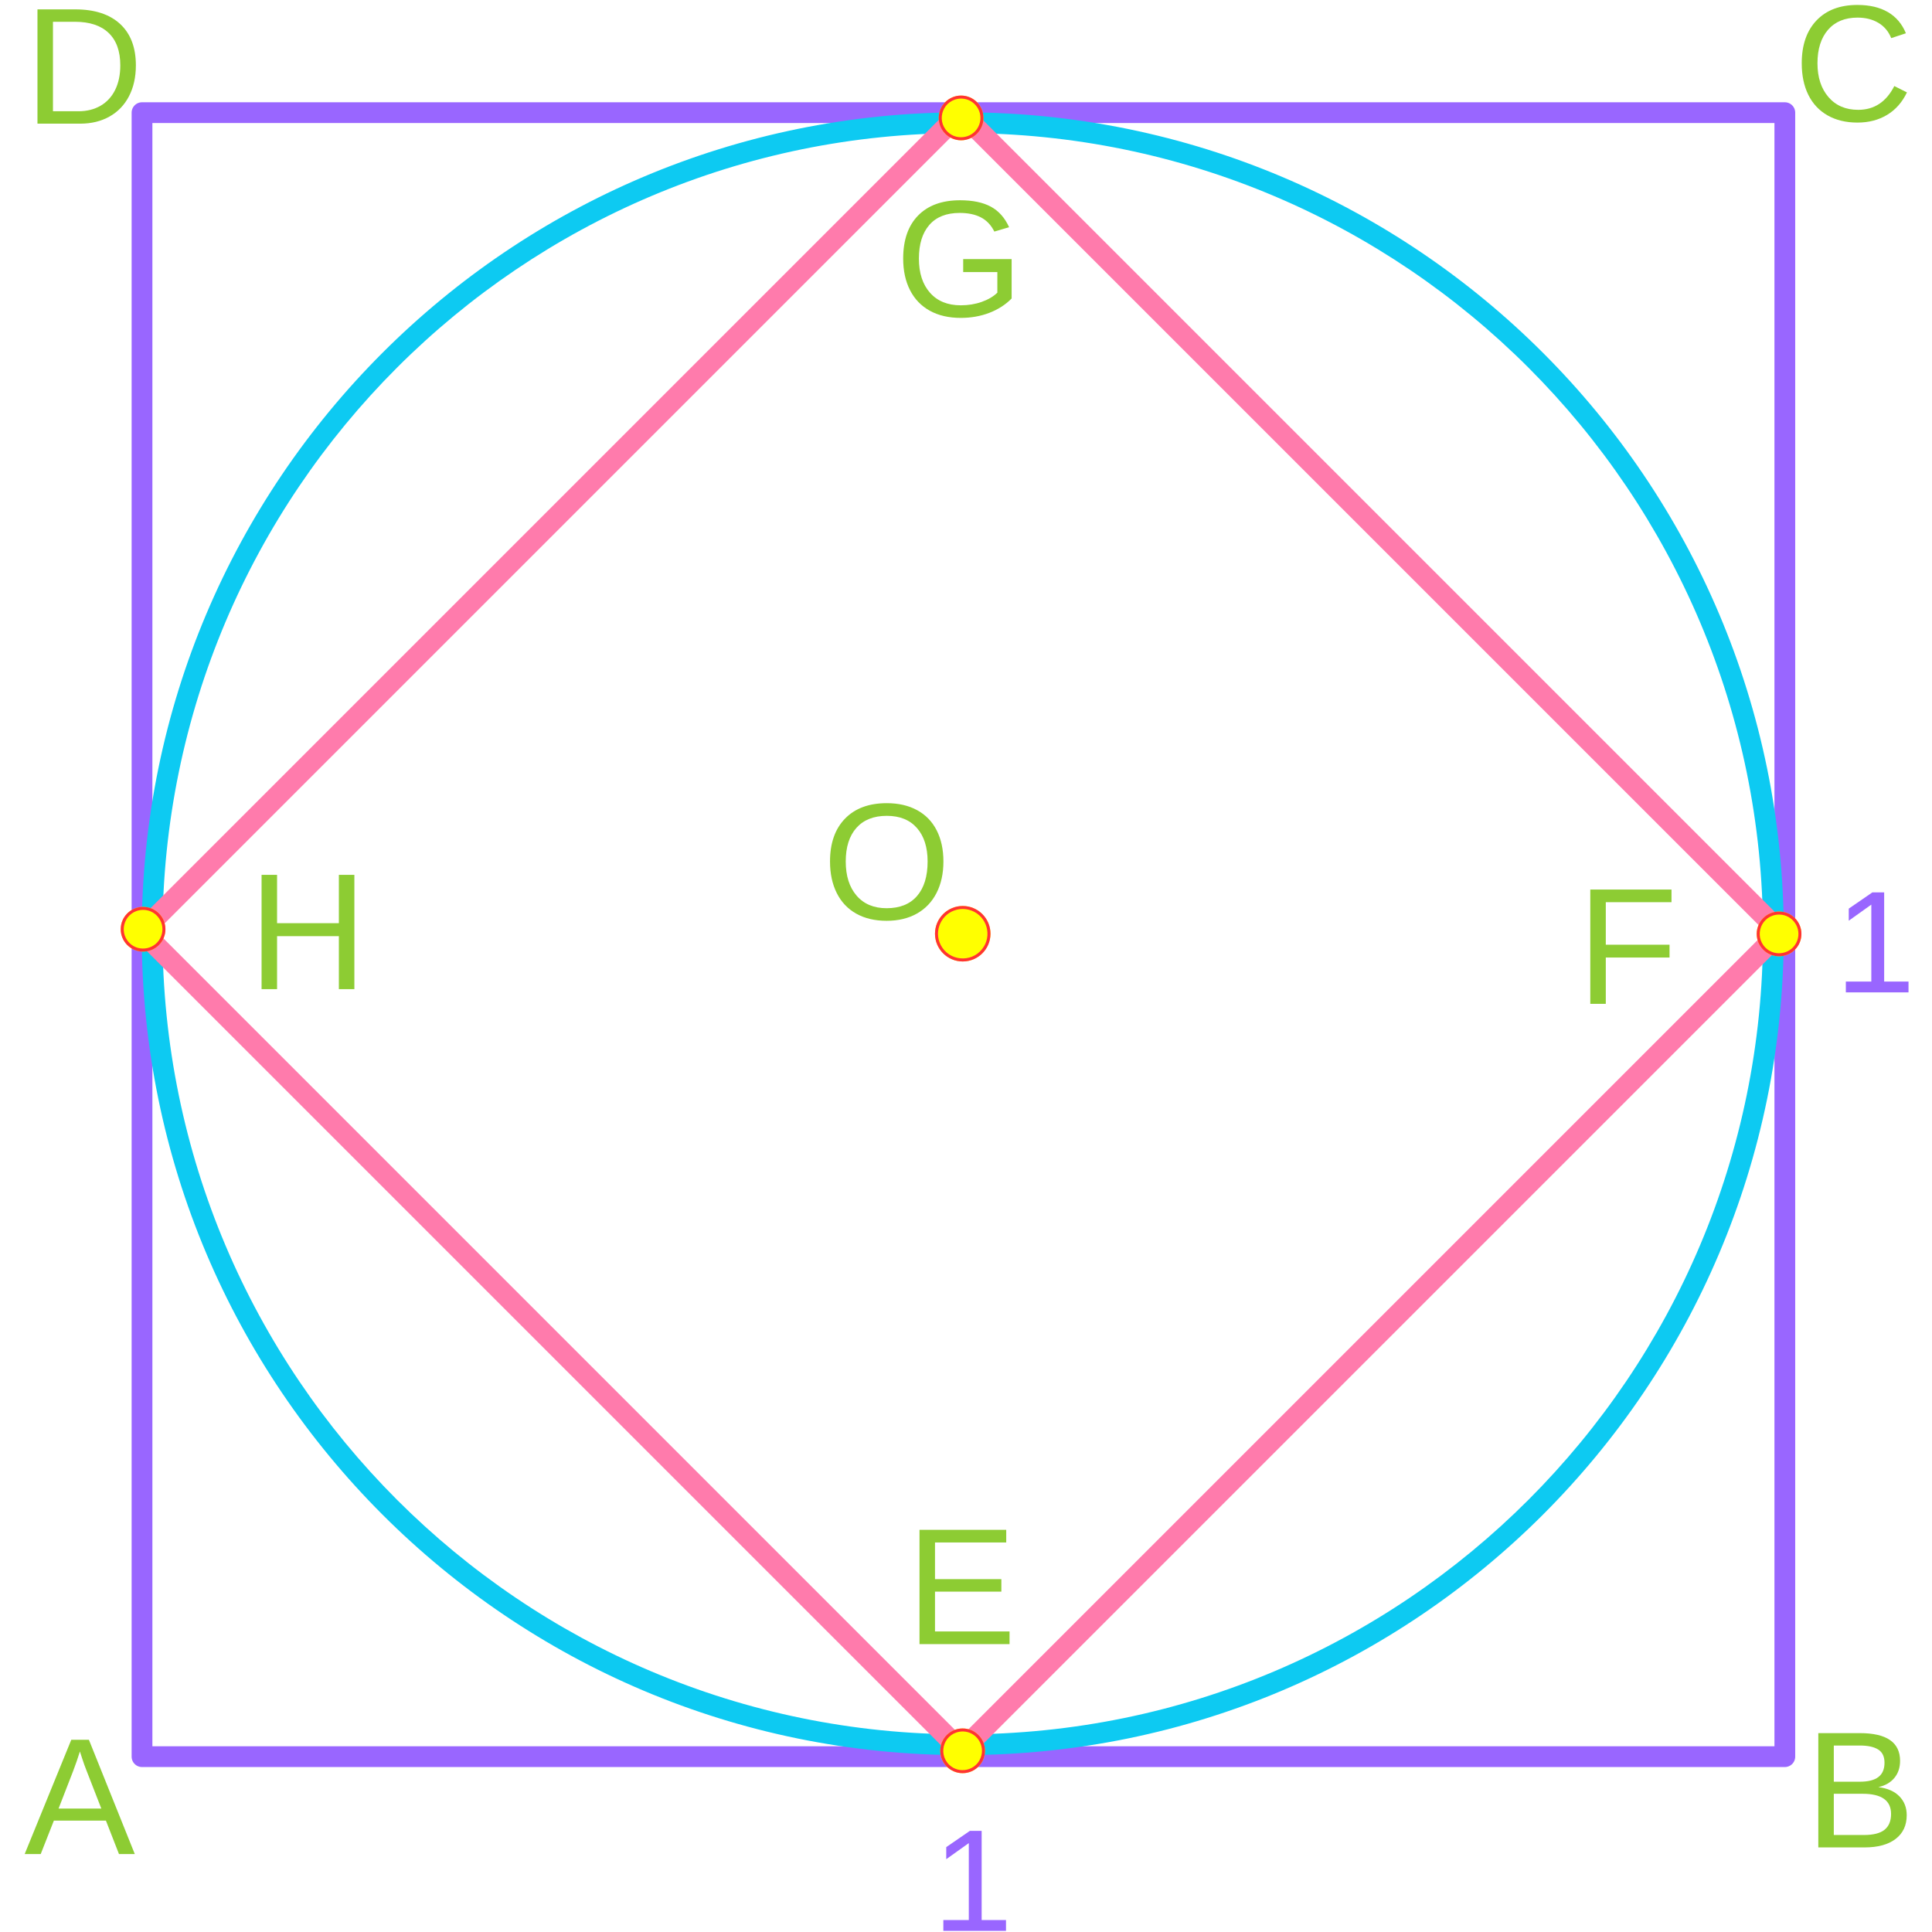
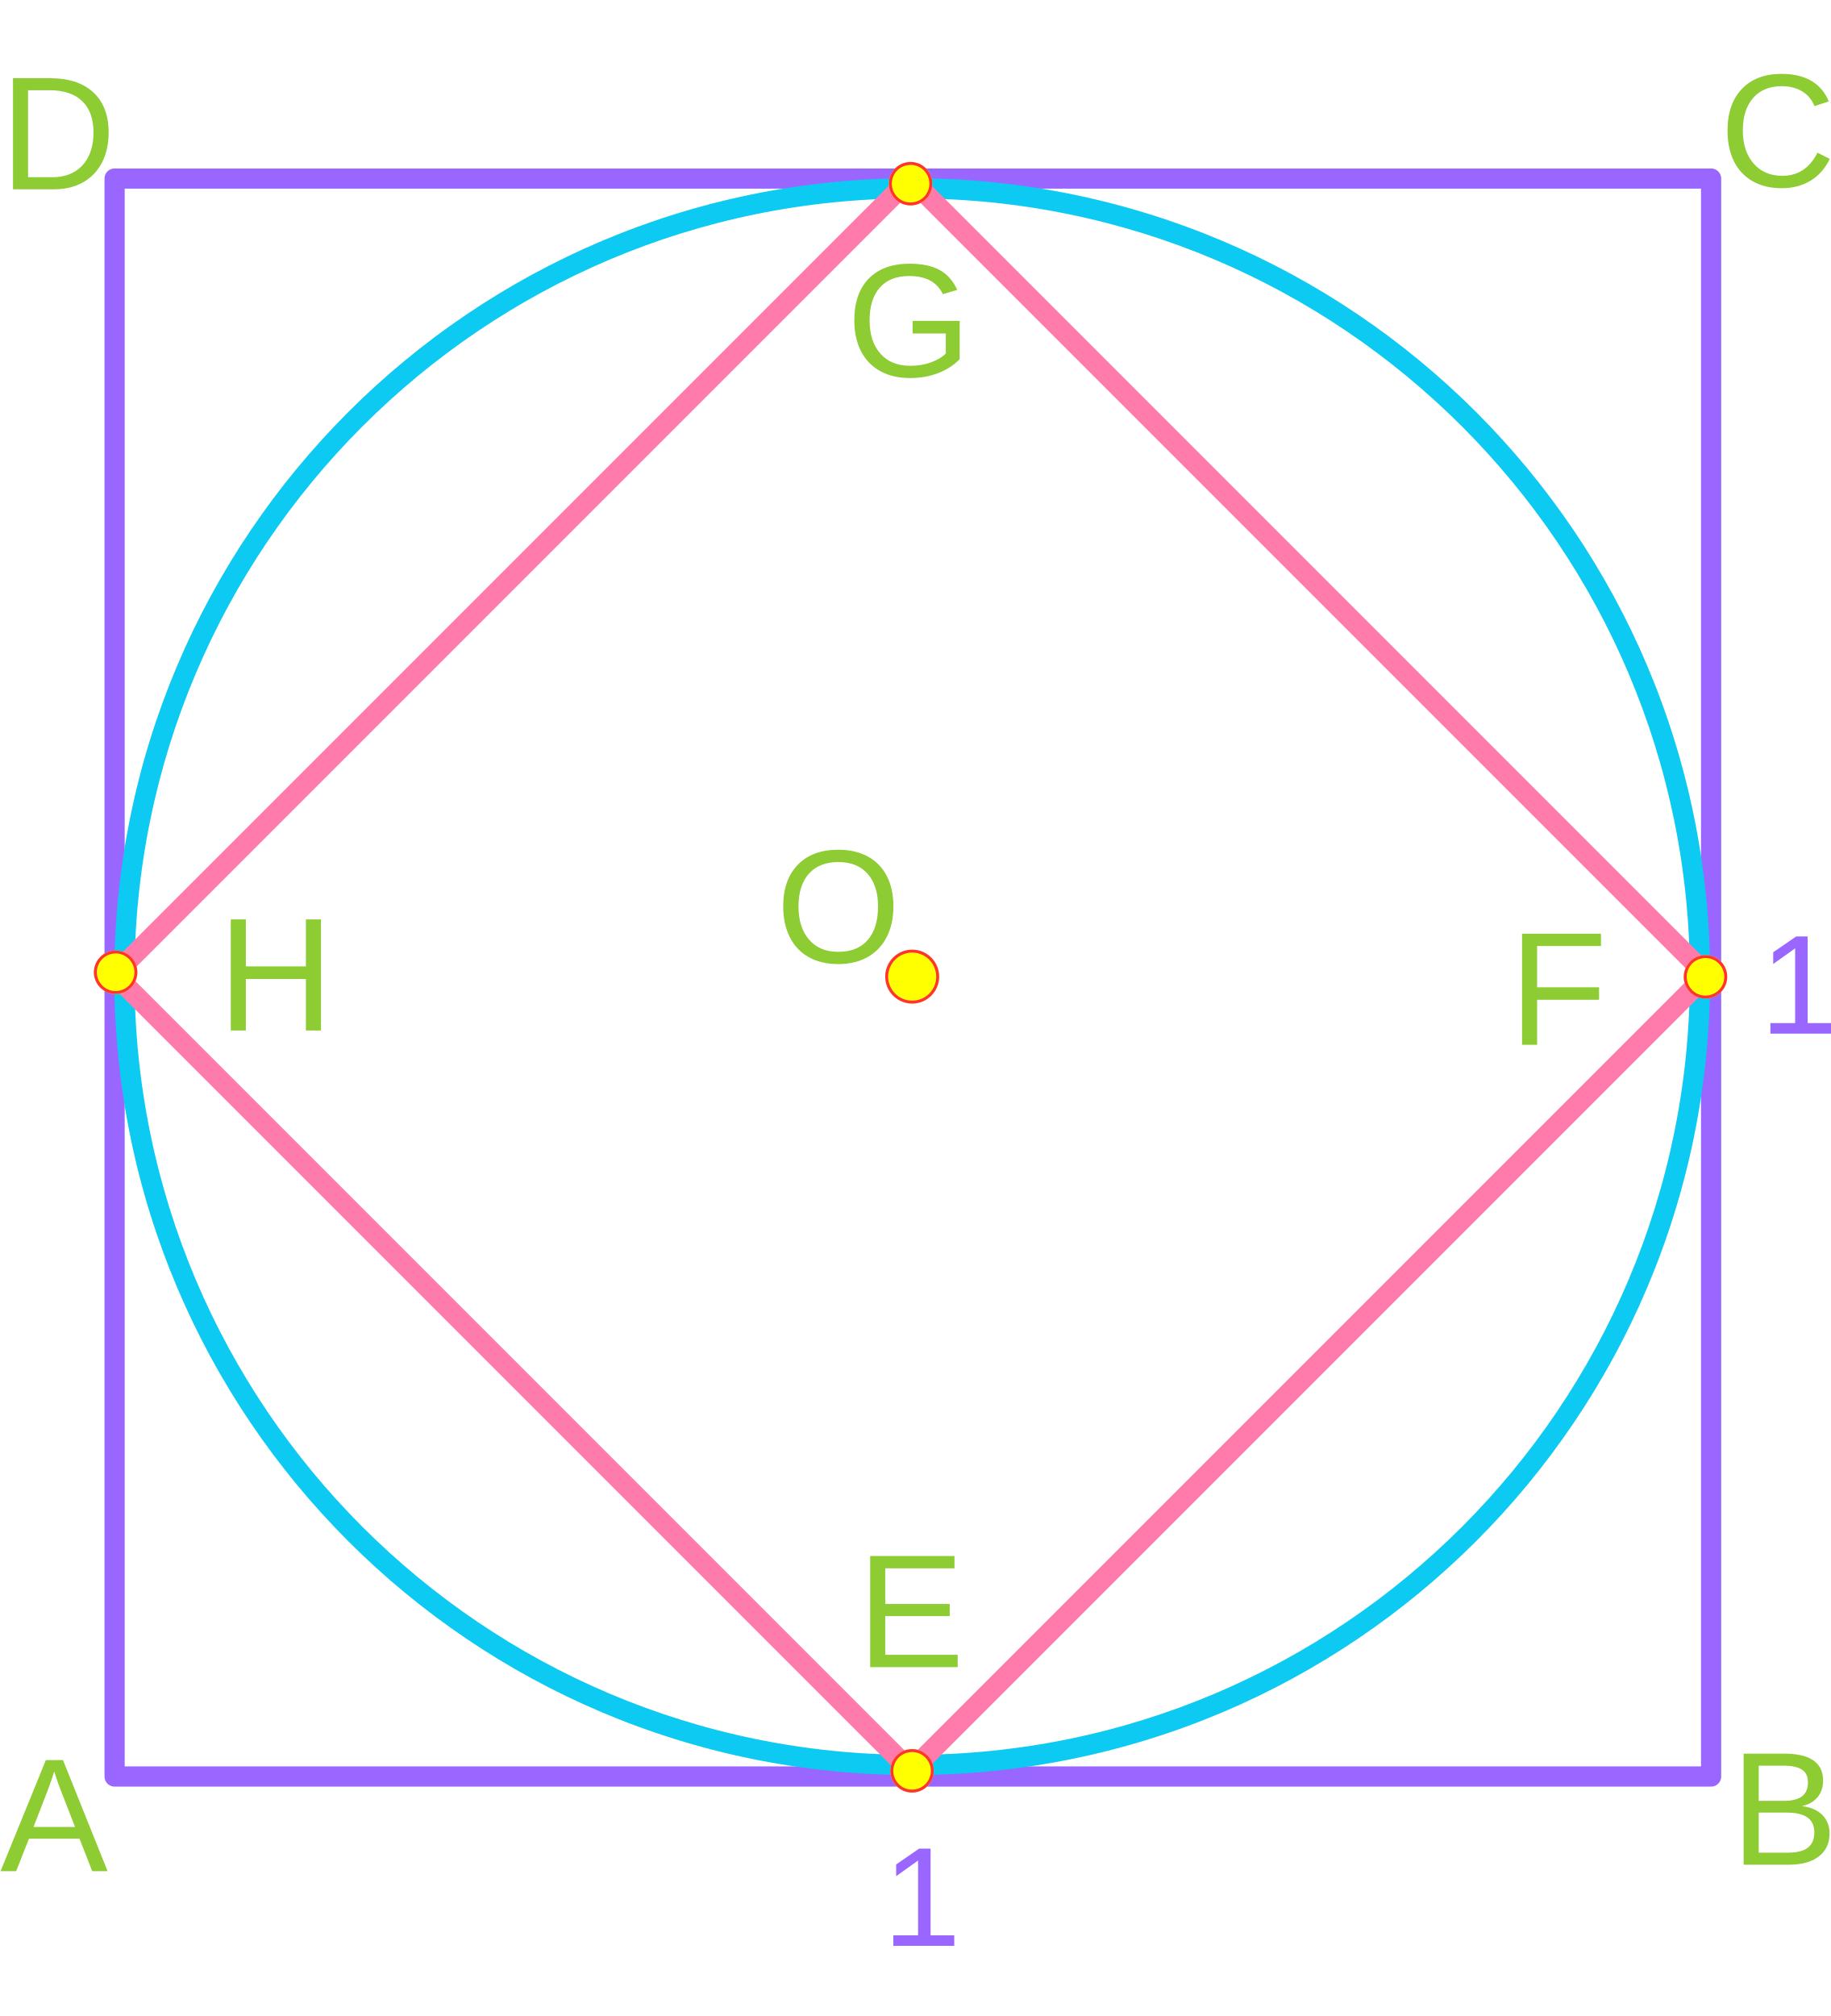
- <svg xmlns="http://www.w3.org/2000/svg" width="198" height="198" viewBox="0 0 1134 1163" version="1.1" xml:space="preserve" style="fill-rule:evenodd;clip-rule:evenodd;stroke-linecap:round;stroke-linejoin:round;stroke-miterlimit:1.5;">
+ <svg xmlns="http://www.w3.org/2000/svg" width="198" height="218" viewBox="0 0 1134 1163" version="1.1" xml:space="preserve" style="fill-rule:evenodd;clip-rule:evenodd;stroke-linecap:round;stroke-linejoin:round;stroke-miterlimit:1.5;">
  <g transform="matrix(87.5,0,0,87.5,595.352,1162.33)">
    </g>
  <text x="546.689px" y="1162.33px" style="font-family:'ArialMT', 'Arial', sans-serif;font-size:87.5px;fill:#96f;">1</text>
  <g transform="matrix(87.5,0,0,87.5,1138.63,597.392)">
    </g>
  <text x="1089.97px" y="597.392px" style="font-family:'ArialMT', 'Arial', sans-serif;font-size:87.5px;fill:#96f;">1</text>
  <g transform="matrix(100,0,0,100,1137.22,72.8027)">
    </g>
  <text x="1065.01px" y="72.803px" style="font-family:'ArialMT', 'Arial', sans-serif;font-size:100px;fill:#8dcc33;">C</text>
  <g transform="matrix(100,0,0,100,72.0691,74.4425)">
    </g>
  <text x="-0.148px" y="74.442px" style="font-family:'ArialMT', 'Arial', sans-serif;font-size:100px;fill:#8dcc33;">D</text>
  <g transform="matrix(100,0,0,100,66.8457,1116.08)">
    </g>
  <text x="0.146px" y="1116.09px" style="font-family:'ArialMT', 'Arial', sans-serif;font-size:100px;fill:#8dcc33;">A</text>
  <g transform="matrix(100,0,0,100,1138.56,1112.08)">
    </g>
  <text x="1071.86px" y="1112.08px" style="font-family:'ArialMT', 'Arial', sans-serif;font-size:100px;fill:#8dcc33;">B</text>
  <g transform="matrix(100,0,0,100,206.969,595.429)">
    </g>
  <text x="134.753px" y="595.429px" style="font-family:'ArialMT', 'Arial', sans-serif;font-size:100px;fill:#8dcc33;">H</text>
  <g transform="matrix(100,0,0,100,601.936,190.377)">
    </g>
  <text x="524.152px" y="190.377px" style="font-family:'ArialMT', 'Arial', sans-serif;font-size:100px;fill:#8dcc33;">G</text>
  <g transform="matrix(100,0,0,100,995.686,604.278)">
    </g>
  <text x="934.602px" y="604.278px" style="font-family:'ArialMT', 'Arial', sans-serif;font-size:100px;fill:#8dcc33;">F</text>
  <g transform="matrix(100,0,0,100,597.506,989.703)">
    </g>
  <text x="530.807px" y="989.703px" style="font-family:'ArialMT', 'Arial', sans-serif;font-size:100px;fill:#8dcc33;">E</text>
  <g transform="matrix(100,0,0,100,558.188,553.307)">
    </g>
  <text x="480.405px" y="553.307px" style="font-family:'ArialMT', 'Arial', sans-serif;font-size:100px;fill:#8dcc33;">O</text>
  <circle cx="565.036" cy="562.07" r="16.699" style="fill:#ff0;" />
  <path d="M565.036,545.371c9.216,-0 16.699,7.482 16.699,16.699c-0,9.216 -7.483,16.699 -16.699,16.699c-9.217,0 -16.7,-7.483 -16.7,-16.699c0,-9.217 7.483,-16.699 16.7,-16.699Zm0.004,1.8l0,0.007c-0.992,0.019 -2.806,0.039 -5.292,0.968c-8.556,3.194 -12.699,14.009 -6.959,22.394c5.898,8.615 19.276,8.762 25.074,-0.907c4.892,-8.158 0.793,-19.502 -9.286,-22.03c-1.71,-0.429 -3.429,-0.431 -3.537,-0.432Z" style="fill:#f33;" />
  <path d="M-657.93,-985.038l528.179,-366.763" style="fill:none;stroke:#33cc7b;stroke-width:12.5px;" />
  <path d="M317.819,-1053.35l1039.55,-0" style="fill:none;stroke:#33cc7b;stroke-width:12.5px;" />
  <rect x="70.984" y="67.81" width="988.923" height="989.641" style="fill:none;stroke:#96f;stroke-width:12.5px;" />
  <path d="M565.036,67.608c272.775,0 494.234,221.561 494.234,494.462c0,272.901 -221.459,494.461 -494.234,494.461c-272.776,0 -494.235,-221.56 -494.235,-494.461c-0,-272.901 221.459,-494.462 494.235,-494.462Zm-0,12.5c-265.879,0 -481.735,215.962 -481.735,481.962c-0,266 215.856,481.961 481.735,481.961c265.878,0 481.734,-215.961 481.734,-481.961c0,-266 -215.856,-481.962 -481.734,-481.962Z" style="fill:#0dcaf2;" />
  <path d="M1057.18,561.077l-493.316,-493.317l-492.958,492.959l493.316,493.316l492.958,-492.958Z" style="fill:none;stroke:#ff7bac;stroke-width:12.5px;" />
  <circle cx="71.628" cy="559.363" r="13.458" style="fill:#ff0;" />
  <path d="M71.628,545.906c7.427,-0 13.457,6.03 13.457,13.457c0,7.427 -6.03,13.458 -13.457,13.458c-7.428,-0 -13.458,-6.031 -13.458,-13.458c0,-7.427 6.03,-13.457 13.458,-13.457Zm-0,1.807c-10.786,0.206 -15.388,12.818 -8.136,19.984c5.899,5.83 16.146,3.672 19.079,-4.331c2.726,-7.44 -2.681,-15.447 -10.642,-15.649c-0.1,-0.002 -0.201,-0.001 -0.301,-0.004Z" style="fill:#f33;" />
  <circle cx="564.044" cy="70.987" r="13.458" style="fill:#ff0;" />
  <path d="M564.044,57.529c7.427,0 13.457,6.03 13.457,13.458c0,7.427 -6.03,13.457 -13.457,13.457c-7.427,0 -13.458,-6.03 -13.458,-13.457c0,-7.428 6.031,-13.458 13.458,-13.458Zm-0,1.808c-10.786,0.206 -15.388,12.818 -8.136,19.984c5.899,5.829 16.147,3.672 19.079,-4.331c2.726,-7.44 -2.681,-15.447 -10.642,-15.649c-0.1,-0.003 -0.201,-0.002 -0.301,-0.004Z" style="fill:#f33;" />
  <circle cx="1056.44" cy="562.185" r="13.458" style="fill:#ff0;" />
  <path d="M1056.44,548.728c7.428,-0 13.458,6.03 13.458,13.457c0,7.428 -6.03,13.458 -13.458,13.458c-7.427,0 -13.457,-6.03 -13.457,-13.458c-0,-7.427 6.03,-13.457 13.457,-13.457Zm0,1.808c-10.785,0.205 -15.387,12.818 -8.136,19.984c5.9,5.829 16.147,3.672 19.079,-4.331c2.727,-7.441 -2.68,-15.447 -10.641,-15.649c-0.101,-0.003 -0.201,-0.002 -0.302,-0.004Z" style="fill:#f33;" />
  <circle cx="564.961" cy="1053.93" r="13.458" style="fill:#ff0;" />
  <path d="M564.961,1040.47c7.427,-0 13.458,6.03 13.458,13.457c-0,7.428 -6.031,13.458 -13.458,13.458c-7.427,-0 -13.457,-6.03 -13.457,-13.458c-0,-7.427 6.03,-13.457 13.457,-13.457Zm0,1.807c-10.786,0.206 -15.388,12.819 -8.136,19.984c5.899,5.83 16.147,3.672 19.079,-4.331c2.726,-7.44 -2.681,-15.447 -10.642,-15.649c-0.1,-0.002 -0.201,-0.001 -0.301,-0.004Z" style="fill:#f33;" />
</svg>
